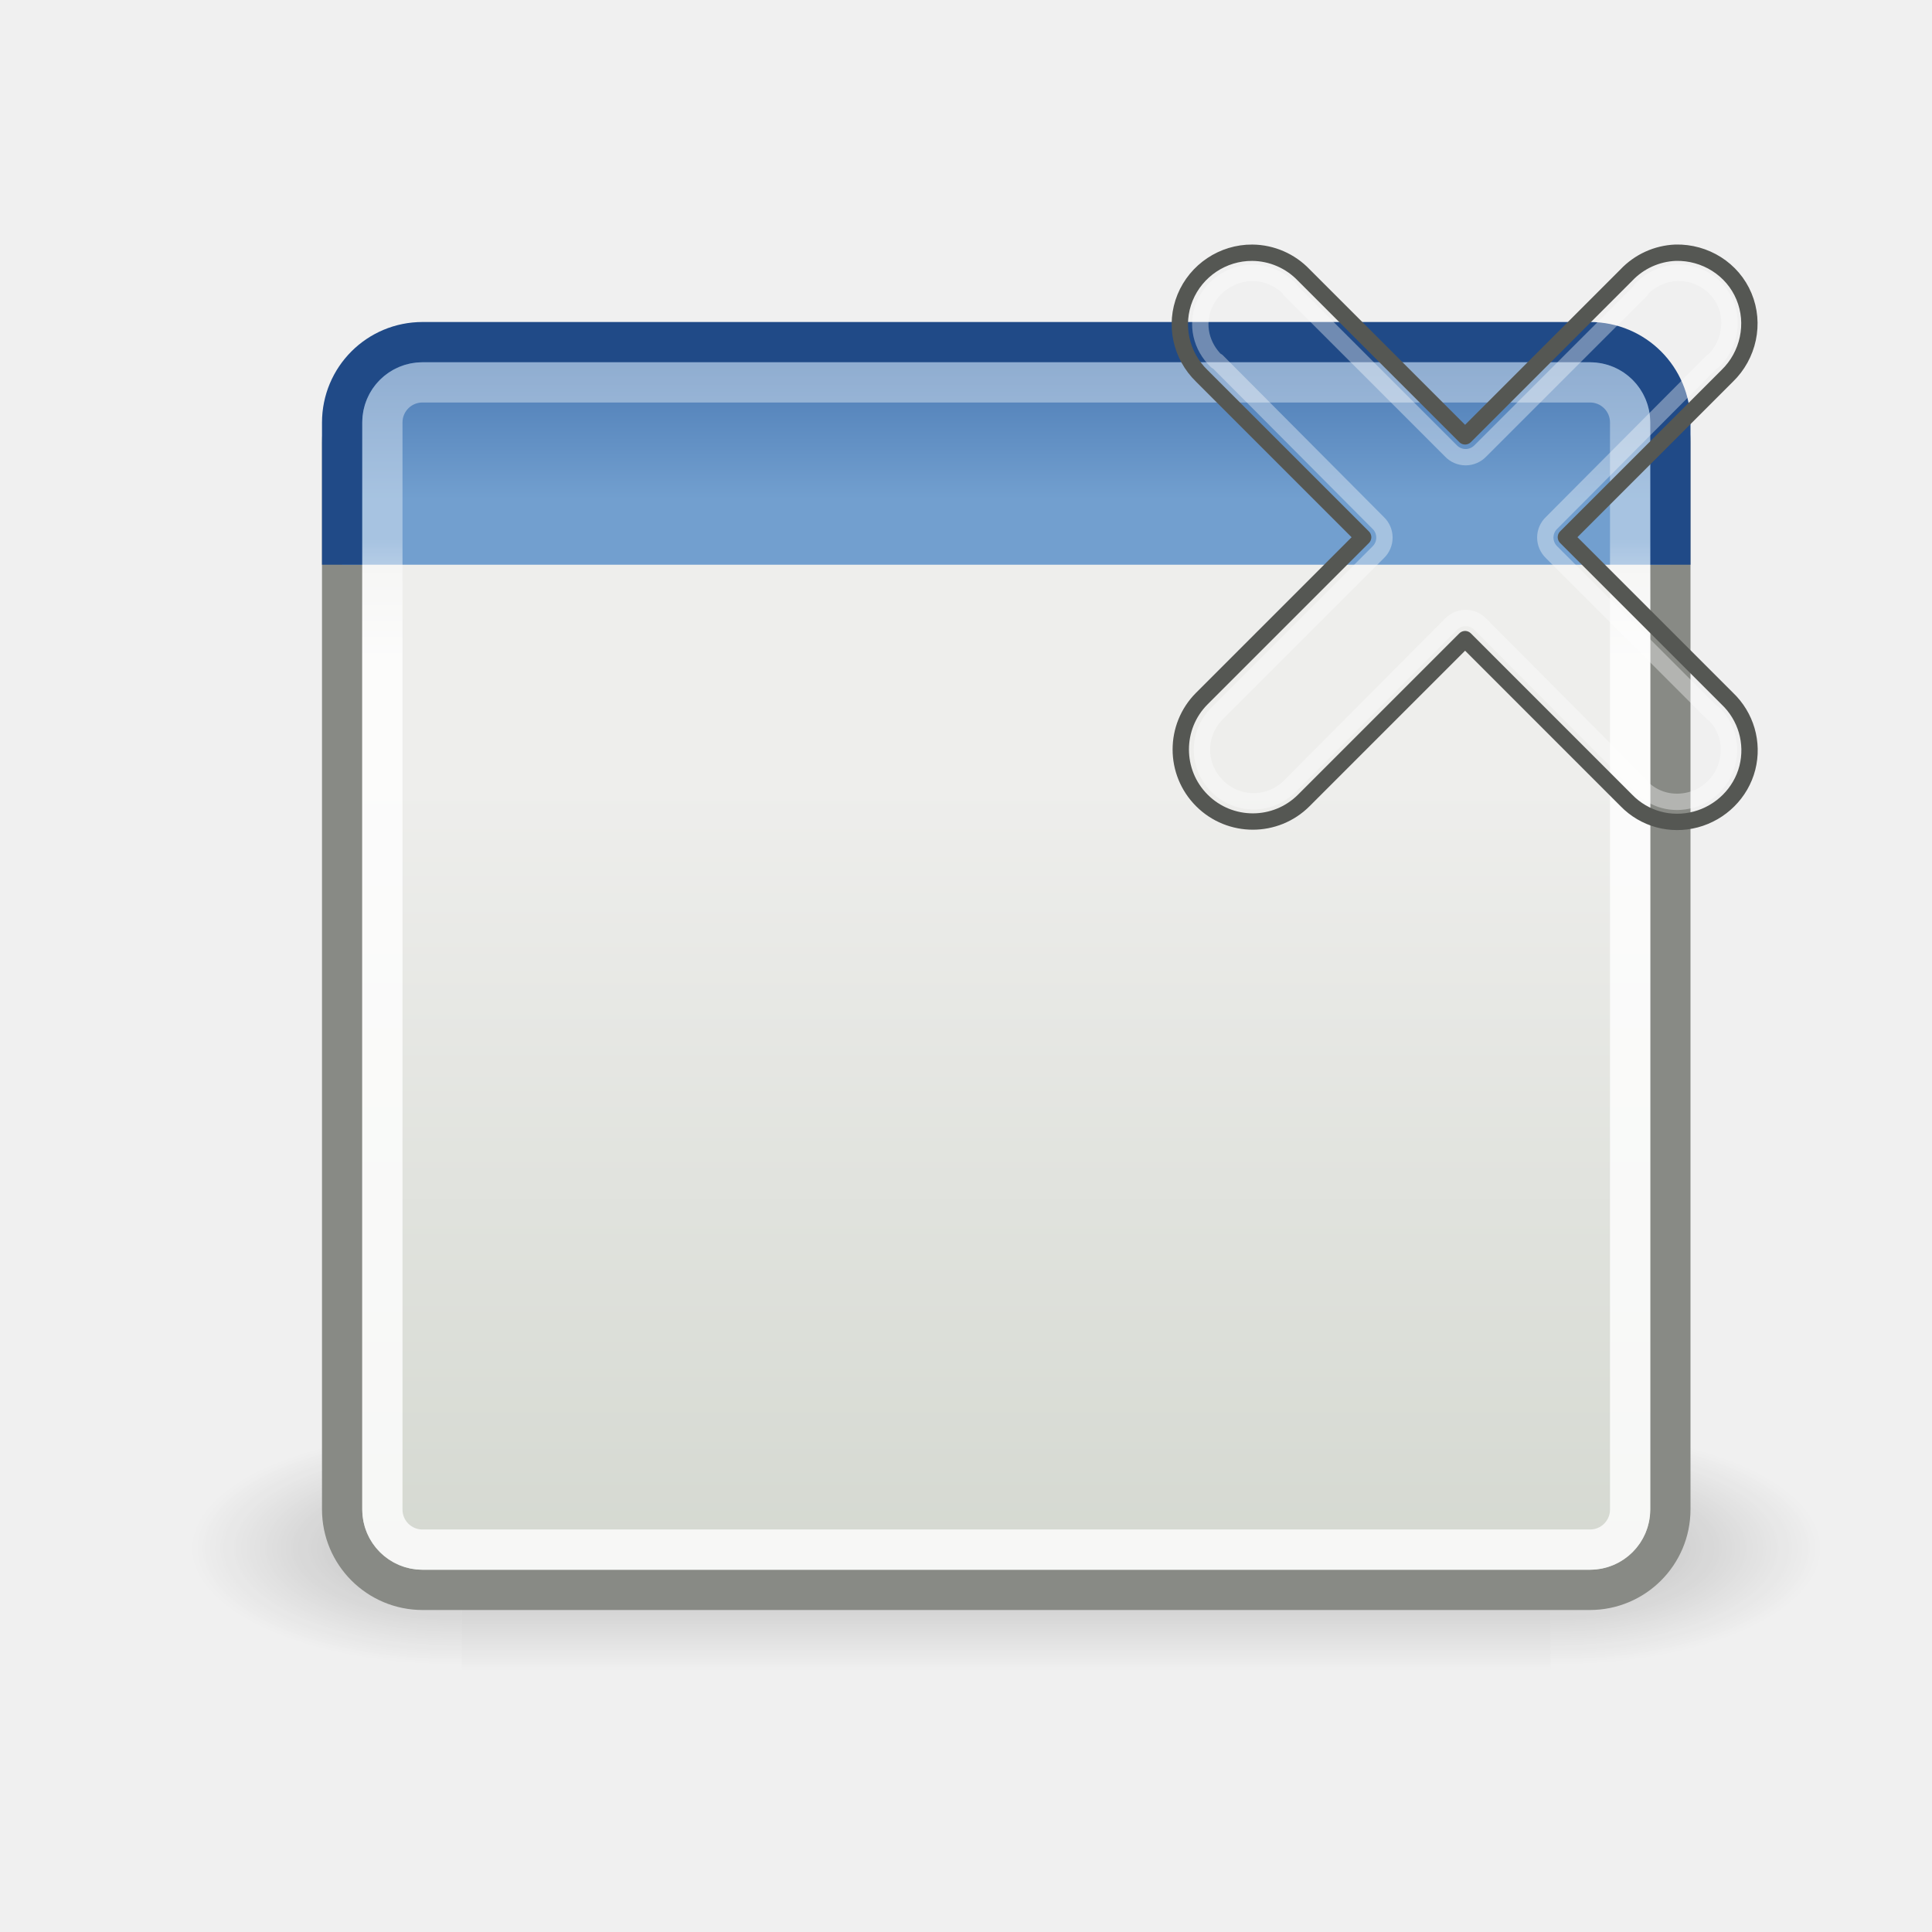
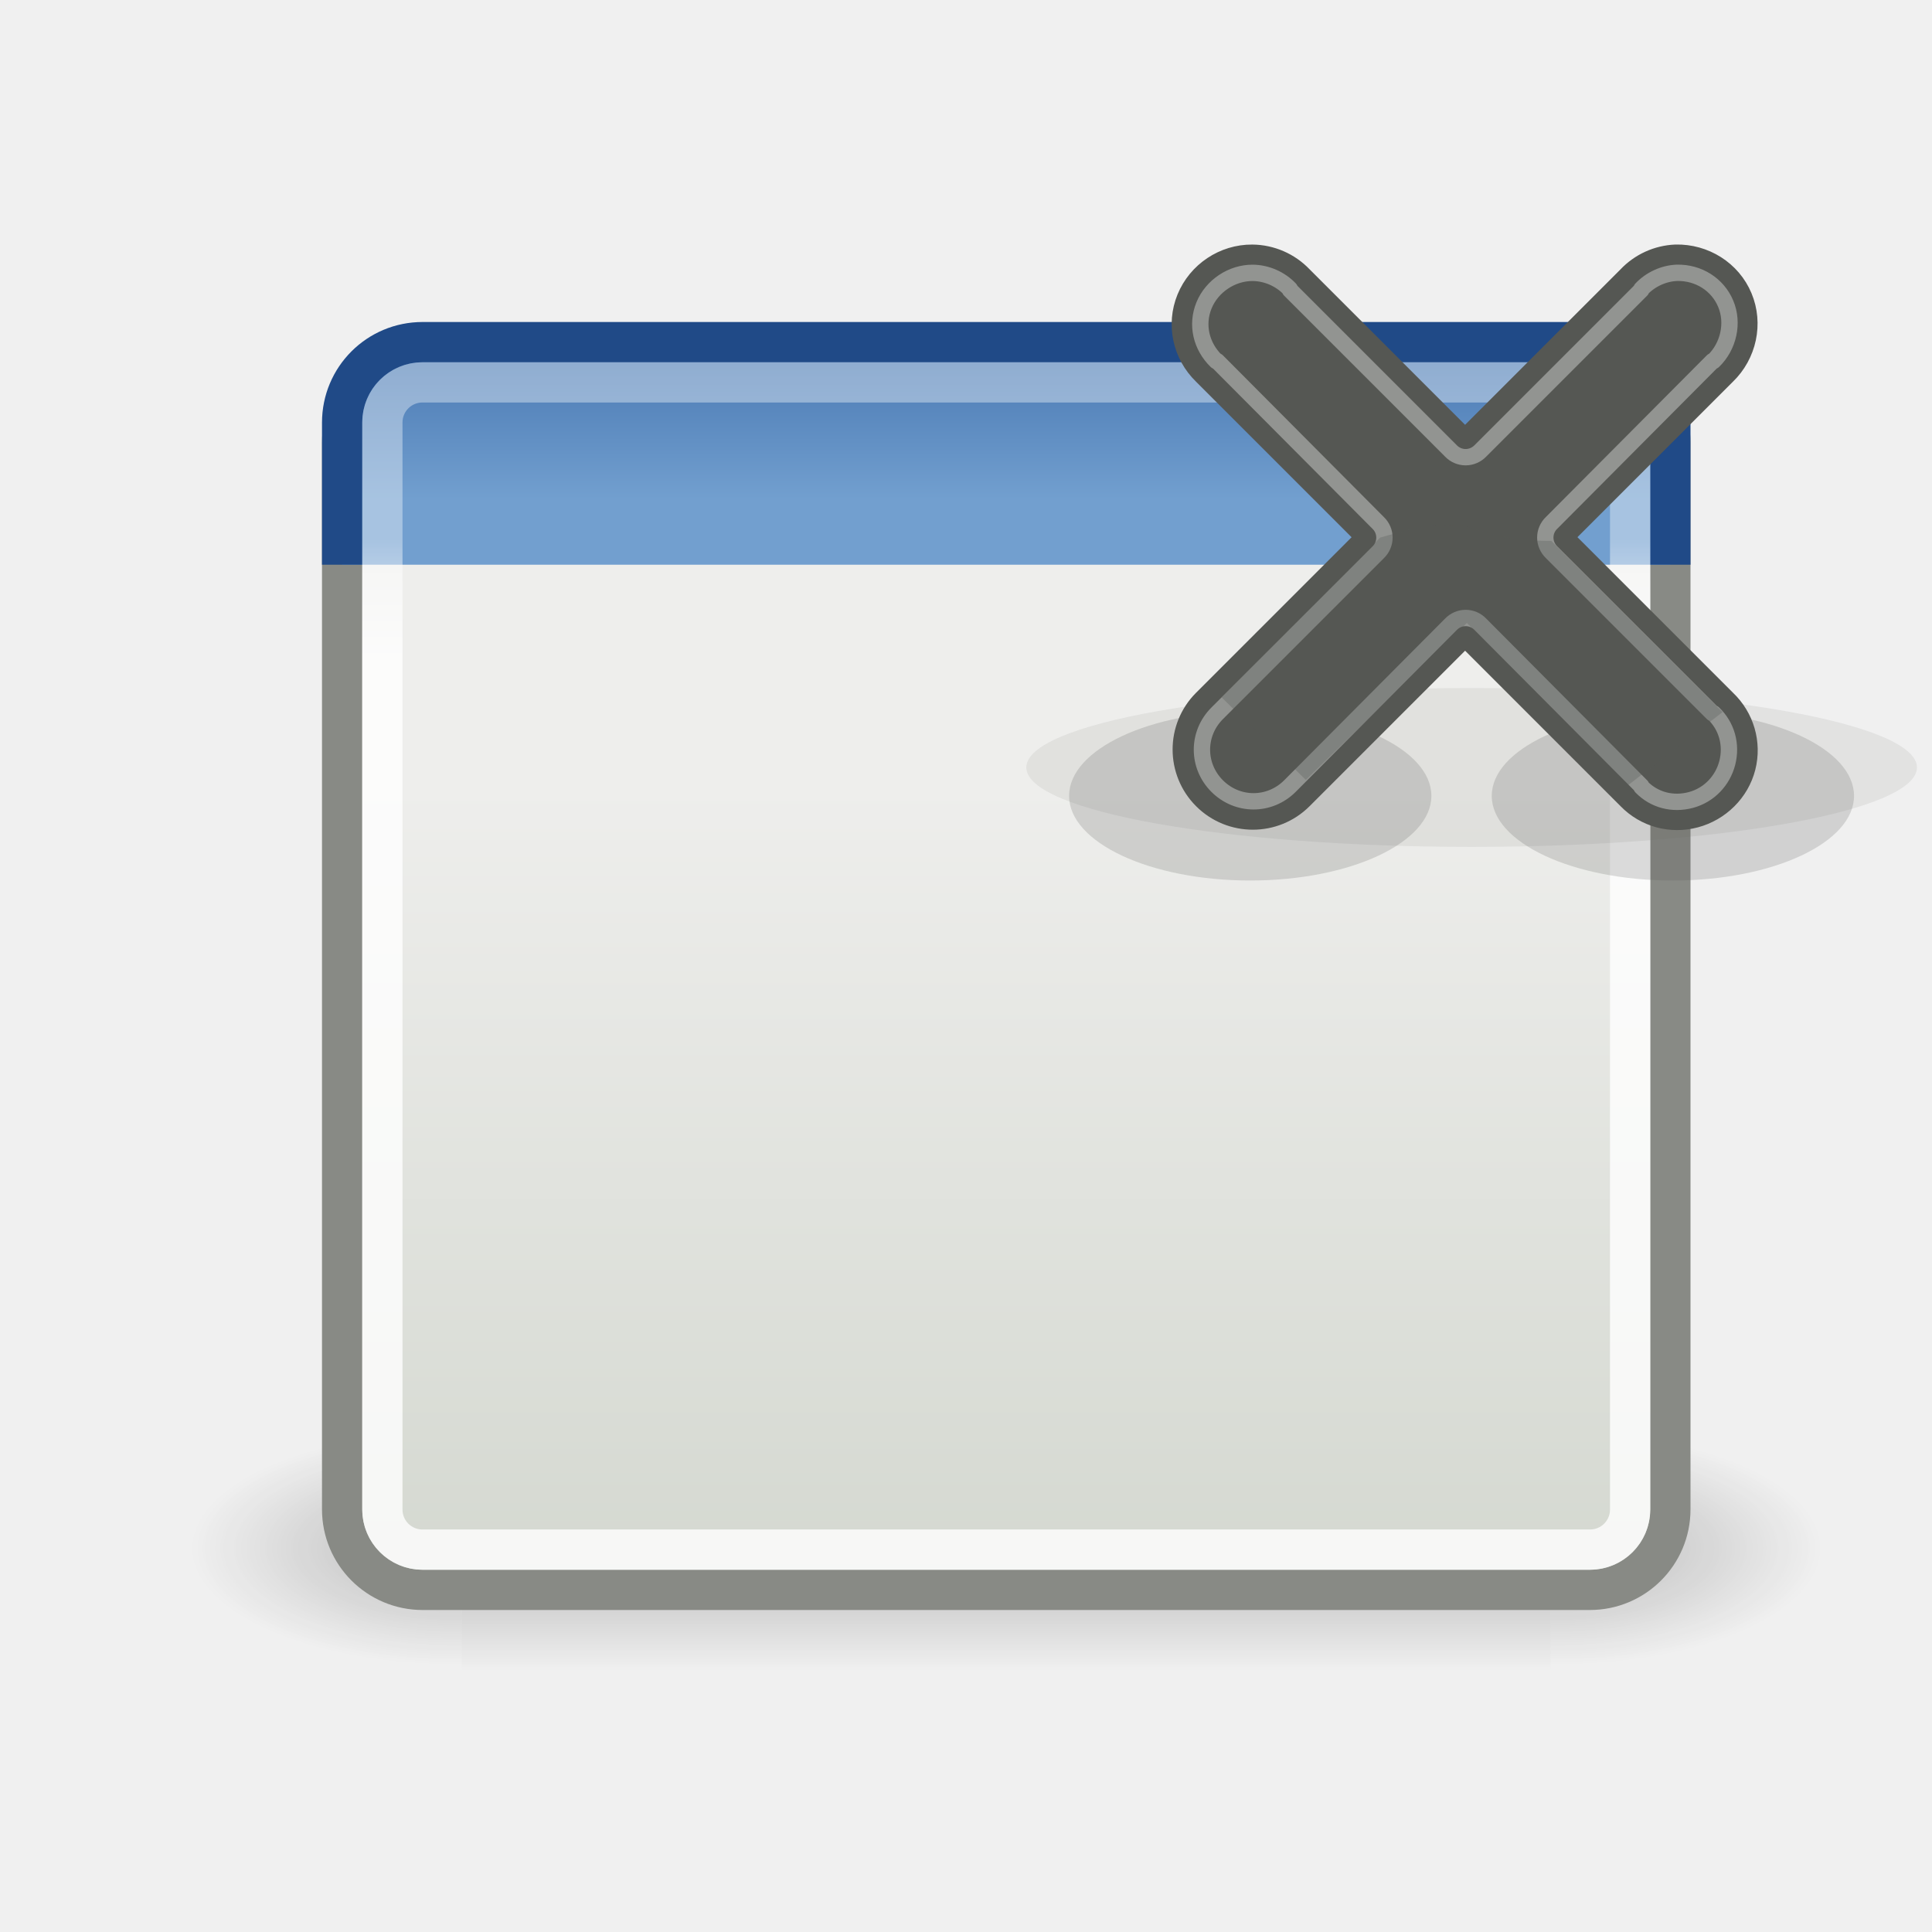
<svg xmlns="http://www.w3.org/2000/svg" xmlns:xlink="http://www.w3.org/1999/xlink" width="48" height="48" id="svg2" version="1.0" xml:space="preserve">
  <defs id="defs4">
    <linearGradient id="linearGradient3690">
      <stop style="stop-color:white;stop-opacity:1;" offset="0" id="stop3692" />
      <stop style="stop-color:white;stop-opacity:0.469" offset="1" id="stop3694" />
    </linearGradient>
    <linearGradient id="linearGradient3674">
      <stop style="stop-color:#3465a4;stop-opacity:1" offset="0" id="stop3676" />
      <stop style="stop-color:#729fcf;stop-opacity:1;" offset="1" id="stop3678" />
    </linearGradient>
    <linearGradient id="linearGradient2781">
      <stop style="stop-color:#d3d7cf;stop-opacity:1" offset="0" id="stop2783" />
      <stop style="stop-color:#eeeeec;stop-opacity:1" offset="1" id="stop2785" />
    </linearGradient>
    <linearGradient xlink:href="#linearGradient2781" id="linearGradient2787" x1="24.926" y1="40" x2="24.926" y2="19.539" gradientUnits="userSpaceOnUse" />
    <linearGradient xlink:href="#linearGradient3674" id="linearGradient3680" x1="23.069" y1="6.799" x2="23.069" y2="12.403" gradientUnits="userSpaceOnUse" />
    <linearGradient xlink:href="#linearGradient3690" id="linearGradient3696" x1="9.5" y1="16.264" x2="9.5" y2="13.409" gradientUnits="userSpaceOnUse" />
    <linearGradient id="linearGradient5048">
      <stop id="stop5050" offset="0" style="stop-color:black;stop-opacity:0;" />
      <stop style="stop-color:black;stop-opacity:1;" offset="0.5" id="stop5056" />
      <stop id="stop5052" offset="1" style="stop-color:black;stop-opacity:0;" />
    </linearGradient>
    <linearGradient id="linearGradient5060">
      <stop id="stop5062" offset="0" style="stop-color:black;stop-opacity:1;" />
      <stop id="stop5064" offset="1" style="stop-color:black;stop-opacity:0;" />
    </linearGradient>
    <linearGradient xlink:href="#linearGradient5048" id="linearGradient3843" gradientUnits="userSpaceOnUse" gradientTransform="matrix(2.774389,0,0,1.969706,-1892.179,-872.8854)" x1="302.857" y1="366.648" x2="302.857" y2="609.505" />
    <radialGradient xlink:href="#linearGradient5060" id="radialGradient3845" gradientUnits="userSpaceOnUse" gradientTransform="matrix(2.774389,0,0,1.969706,-1891.633,-872.8854)" cx="605.714" cy="486.648" fx="605.714" fy="486.648" r="117.143" />
    <radialGradient xlink:href="#linearGradient5060" id="radialGradient3847" gradientUnits="userSpaceOnUse" gradientTransform="matrix(-2.774389,0,0,1.969706,112.7623,-872.8854)" cx="605.714" cy="486.648" fx="605.714" fy="486.648" r="117.143" />
    <linearGradient id="linearGradient2378">
      <stop id="stop2380" offset="0" style="stop-color:#ffffff;stop-opacity:1;" />
      <stop style="stop-color:#fefede;stop-opacity:0.918;" offset="0.25" id="stop4146" />
      <stop style="stop-color:#f5f328;stop-opacity:1;" offset="0.5" id="stop2386" />
      <stop id="stop2382" offset="1" style="stop-color:#f5f32d;stop-opacity:0.122;" />
    </linearGradient>
  </defs>
  <g id="layer1">
    <g style="opacity:0.587;display:inline" id="g5022" transform="matrix(2.019273e-2,0,0,1.254292e-2,42.96013,37.39018)">
      <rect y="-150.697" x="-1559.252" height="478.357" width="1339.633" id="rect4173" style="opacity:0.402;color:black;fill:url(#linearGradient3843);fill-opacity:1;fill-rule:nonzero;stroke:none;stroke-width:1;stroke-linecap:round;stroke-linejoin:miter;marker:none;marker-start:none;marker-mid:none;marker-end:none;stroke-miterlimit:4;stroke-dasharray:none;stroke-dashoffset:0;stroke-opacity:1;visibility:visible;display:inline;overflow:visible" />
      <path id="path5058" d="M -219.619,-150.68 C -219.619,-150.68 -219.619,327.65 -219.619,327.65 C -76.745,328.551 125.781,220.481 125.781,88.454 C 125.781,-43.572 -33.655,-150.68 -219.619,-150.68 z " style="opacity:0.402;color:black;fill:url(#radialGradient3845);fill-opacity:1;fill-rule:nonzero;stroke:none;stroke-width:1;stroke-linecap:round;stroke-linejoin:miter;marker:none;marker-start:none;marker-mid:none;marker-end:none;stroke-miterlimit:4;stroke-dasharray:none;stroke-dashoffset:0;stroke-opacity:1;visibility:visible;display:inline;overflow:visible" />
      <path style="opacity:0.402;color:black;fill:url(#radialGradient3847);fill-opacity:1;fill-rule:nonzero;stroke:none;stroke-width:1;stroke-linecap:round;stroke-linejoin:miter;marker:none;marker-start:none;marker-mid:none;marker-end:none;stroke-miterlimit:4;stroke-dasharray:none;stroke-dashoffset:0;stroke-opacity:1;visibility:visible;display:inline;overflow:visible" d="M -1559.252,-150.68 C -1559.252,-150.68 -1559.252,327.65 -1559.252,327.65 C -1702.127,328.551 -1904.652,220.481 -1904.652,88.454 C -1904.652,-43.572 -1745.216,-150.68 -1559.252,-150.68 z " id="path5018" />
    </g>
    <rect style="opacity:1;fill:url(#linearGradient2787);stroke:#888a85;stroke-width:1;stroke-miterlimit:4;stroke-dasharray:none;stroke-opacity:1;fill-opacity:1.0" id="rect1887" width="33" height="30.5" x="8.5" y="9" rx="2" ry="2" />
    <path style="fill:url(#linearGradient3680);stroke:#204a87;stroke-width:1;stroke-miterlimit:4;stroke-opacity:1;fill-opacity:1.0" d="M 8.5,14.03 L 8.5,10.5 C 8.5,9.392 9.392,8.5 10.5,8.5 L 39.5,8.5 C 40.608,8.5 41.5,9.392 41.5,10.5 L 41.5,14.03" id="rect2776" />
    <rect style="opacity:0.8;fill:none;stroke:url(#linearGradient3696);stroke-width:1;stroke-miterlimit:4;stroke-dasharray:none;stroke-opacity:1;fill-opacity:1.0" id="rect2779" width="31" height="29" x="9.5" y="9.5" rx="0.995" ry="0.995" />
    <g id="g2" transform="matrix(0.5000339,0,0,0.5000339,24.56144,2.076229)">
-       <path style="opacity:0.092;fill:url(#SVGID_1_)" d="m 46.127,33.979 c 0,2.182 -9.906,3.947 -22.127,3.947 -12.22,0 -22.126,-1.768 -22.126,-3.947 0,-2.179 9.906,-3.946 22.126,-3.946 12.222,-0.001 22.127,1.767 22.127,3.946 z" id="path2" />
-       <path style="opacity:0.203;fill:url(#SVGID_2_)" d="m 22,35.392 c 0,2.322 -4.029,4.205 -9,4.205 -4.971,0 -9,-1.883 -9,-4.205 0,-2.322 4.029,-4.205 9,-4.205 4.971,0 9,1.882 9,4.205 z" id="path4" />
-       <path style="opacity:0.203;fill:url(#SVGID_3_)" d="m 43,35.392 c 0,2.322 -4.028,4.205 -9,4.205 -4.971,0 -9,-1.883 -9,-4.205 0,-2.322 4.029,-4.205 9,-4.205 4.972,0 9,1.882 9,4.205 z" id="path6" />
-       <path style="fill:url(#SVGID_4_);stroke:#555753;stroke-width:0.812;stroke-linecap:round;stroke-linejoin:round" d="m 13.102,8.405 c -1.456,-0.01 -2.788,0.879 -3.339,2.227 -0.551,1.348 -0.212,2.883 0.834,3.896 l 8.013,8.013 -8.013,8.013 c -1.398,1.398 -1.398,3.666 0,5.064 1.398,1.398 3.666,1.398 5.064,0 l 8.014,-8.014 8.013,8.014 c 0.898,0.924 2.204,1.277 3.45,0.945 1.245,-0.332 2.241,-1.313 2.561,-2.561 0.318,-1.249 -0.067,-2.563 -1.002,-3.45 l -8.014,-8.014 8.014,-8.013 c 1.056,-1.021 1.4,-2.6 0.834,-3.951 -0.563,-1.354 -1.928,-2.205 -3.396,-2.17 -0.93,0.037 -1.809,0.437 -2.447,1.111 l -8.013,8.014 -8.014,-8.014 c -0.666,-0.7 -1.592,-1.102 -2.559,-1.11 z" id="path8" />
+       <path style="opacity:0.092;fill:#555753" d="m 46.127,33.979 c 0,2.182 -9.906,3.947 -22.127,3.947 -12.22,0 -22.126,-1.768 -22.126,-3.947 0,-2.179 9.906,-3.946 22.126,-3.946 12.222,-0.001 22.127,1.767 22.127,3.946 z" id="path2" />
+       <path style="opacity:0.203;fill:#555753" d="m 22,35.392 c 0,2.322 -4.029,4.205 -9,4.205 -4.971,0 -9,-1.883 -9,-4.205 0,-2.322 4.029,-4.205 9,-4.205 4.971,0 9,1.882 9,4.205 z" id="path4" />
+       <path style="opacity:0.203;fill:#555753" d="m 43,35.392 c 0,2.322 -4.028,4.205 -9,4.205 -4.971,0 -9,-1.883 -9,-4.205 0,-2.322 4.029,-4.205 9,-4.205 4.972,0 9,1.882 9,4.205 z" id="path6" />
+       <path style="fill:#555753;stroke:#555753;stroke-width:0.812;stroke-linecap:round;stroke-linejoin:round" d="m 13.102,8.405 c -1.456,-0.01 -2.788,0.879 -3.339,2.227 -0.551,1.348 -0.212,2.883 0.834,3.896 l 8.013,8.013 -8.013,8.013 c -1.398,1.398 -1.398,3.666 0,5.064 1.398,1.398 3.666,1.398 5.064,0 l 8.014,-8.014 8.013,8.014 c 0.898,0.924 2.204,1.277 3.45,0.945 1.245,-0.332 2.241,-1.313 2.561,-2.561 0.318,-1.249 -0.067,-2.563 -1.002,-3.45 l -8.014,-8.014 8.014,-8.013 c 1.056,-1.021 1.4,-2.6 0.834,-3.951 -0.563,-1.354 -1.928,-2.205 -3.396,-2.17 -0.93,0.037 -1.809,0.437 -2.447,1.111 l -8.013,8.014 -8.014,-8.014 c -0.666,-0.7 -1.592,-1.102 -2.559,-1.11 z" id="path8" />
      <path xlink:href="#path4262" style="opacity:0.362;fill:none;stroke:#ffffff;stroke-width:0.812;stroke-linecap:round;stroke-linejoin:round" d="m 13.126,9.405 c -1.037,-0.008 -2.03,0.654 -2.423,1.615 -0.393,0.961 -0.147,2.03 0.615,2.771 0.013,0 0.025,0 0.039,0 l 8,8.038 c 0.199,0.191 0.311,0.455 0.311,0.73 0,0.275 -0.112,0.541 -0.311,0.731 l -8,8 c -1.009,1.009 -1.009,2.605 0,3.615 1.008,1.009 2.606,1.009 3.615,0 l 8,-8.039 c 0.191,-0.198 0.455,-0.313 0.731,-0.313 0.275,0 0.539,0.112 0.73,0.313 l 8,8.039 c 0,0.013 0,0.023 0,0.037 0.637,0.656 1.55,0.896 2.461,0.654 0.904,-0.242 1.581,-0.957 1.809,-1.847 0.228,-0.896 -0.021,-1.823 -0.693,-2.462 -0.012,0 -0.024,0 -0.037,0 l -8,-8 c -0.198,-0.191 -0.313,-0.455 -0.313,-0.73 0,-0.275 0.113,-0.541 0.313,-0.73 l 8,-8.038 c 0.013,0 0.025,0 0.037,0 0.76,-0.733 1.015,-1.896 0.615,-2.847 -0.399,-0.959 -1.354,-1.563 -2.422,-1.539 -0.664,0.025 -1.315,0.328 -1.77,0.809 0,0.014 0,0.025 0,0.039 l -8,8.001 c -0.191,0.198 -0.455,0.312 -0.73,0.312 -0.276,0 -0.54,-0.112 -0.731,-0.312 l -8,-8.001 c 0,-0.014 0,-0.025 0,-0.039 C 14.501,9.715 13.819,9.411 13.126,9.405 Z" id="path9" />
-       <path style="opacity:0.3;fill:url(#SVGID_5_)" d="m 19.454,22.559 c 5.222,-1.522 3.882,0.164 8.507,0.164 l 8.506,8.506 -4.704,3.64 -8,-8.068 -8,7.798 L 11.58,30.5 Z" id="path10" />
+       <path style="opacity:0.3;fill:#555753" d="m 19.454,22.559 c 5.222,-1.522 3.882,0.164 8.507,0.164 l 8.506,8.506 -4.704,3.64 -8,-8.068 -8,7.798 L 11.58,30.5 Z" id="path10" />
    </g>
  </g>
</svg>
